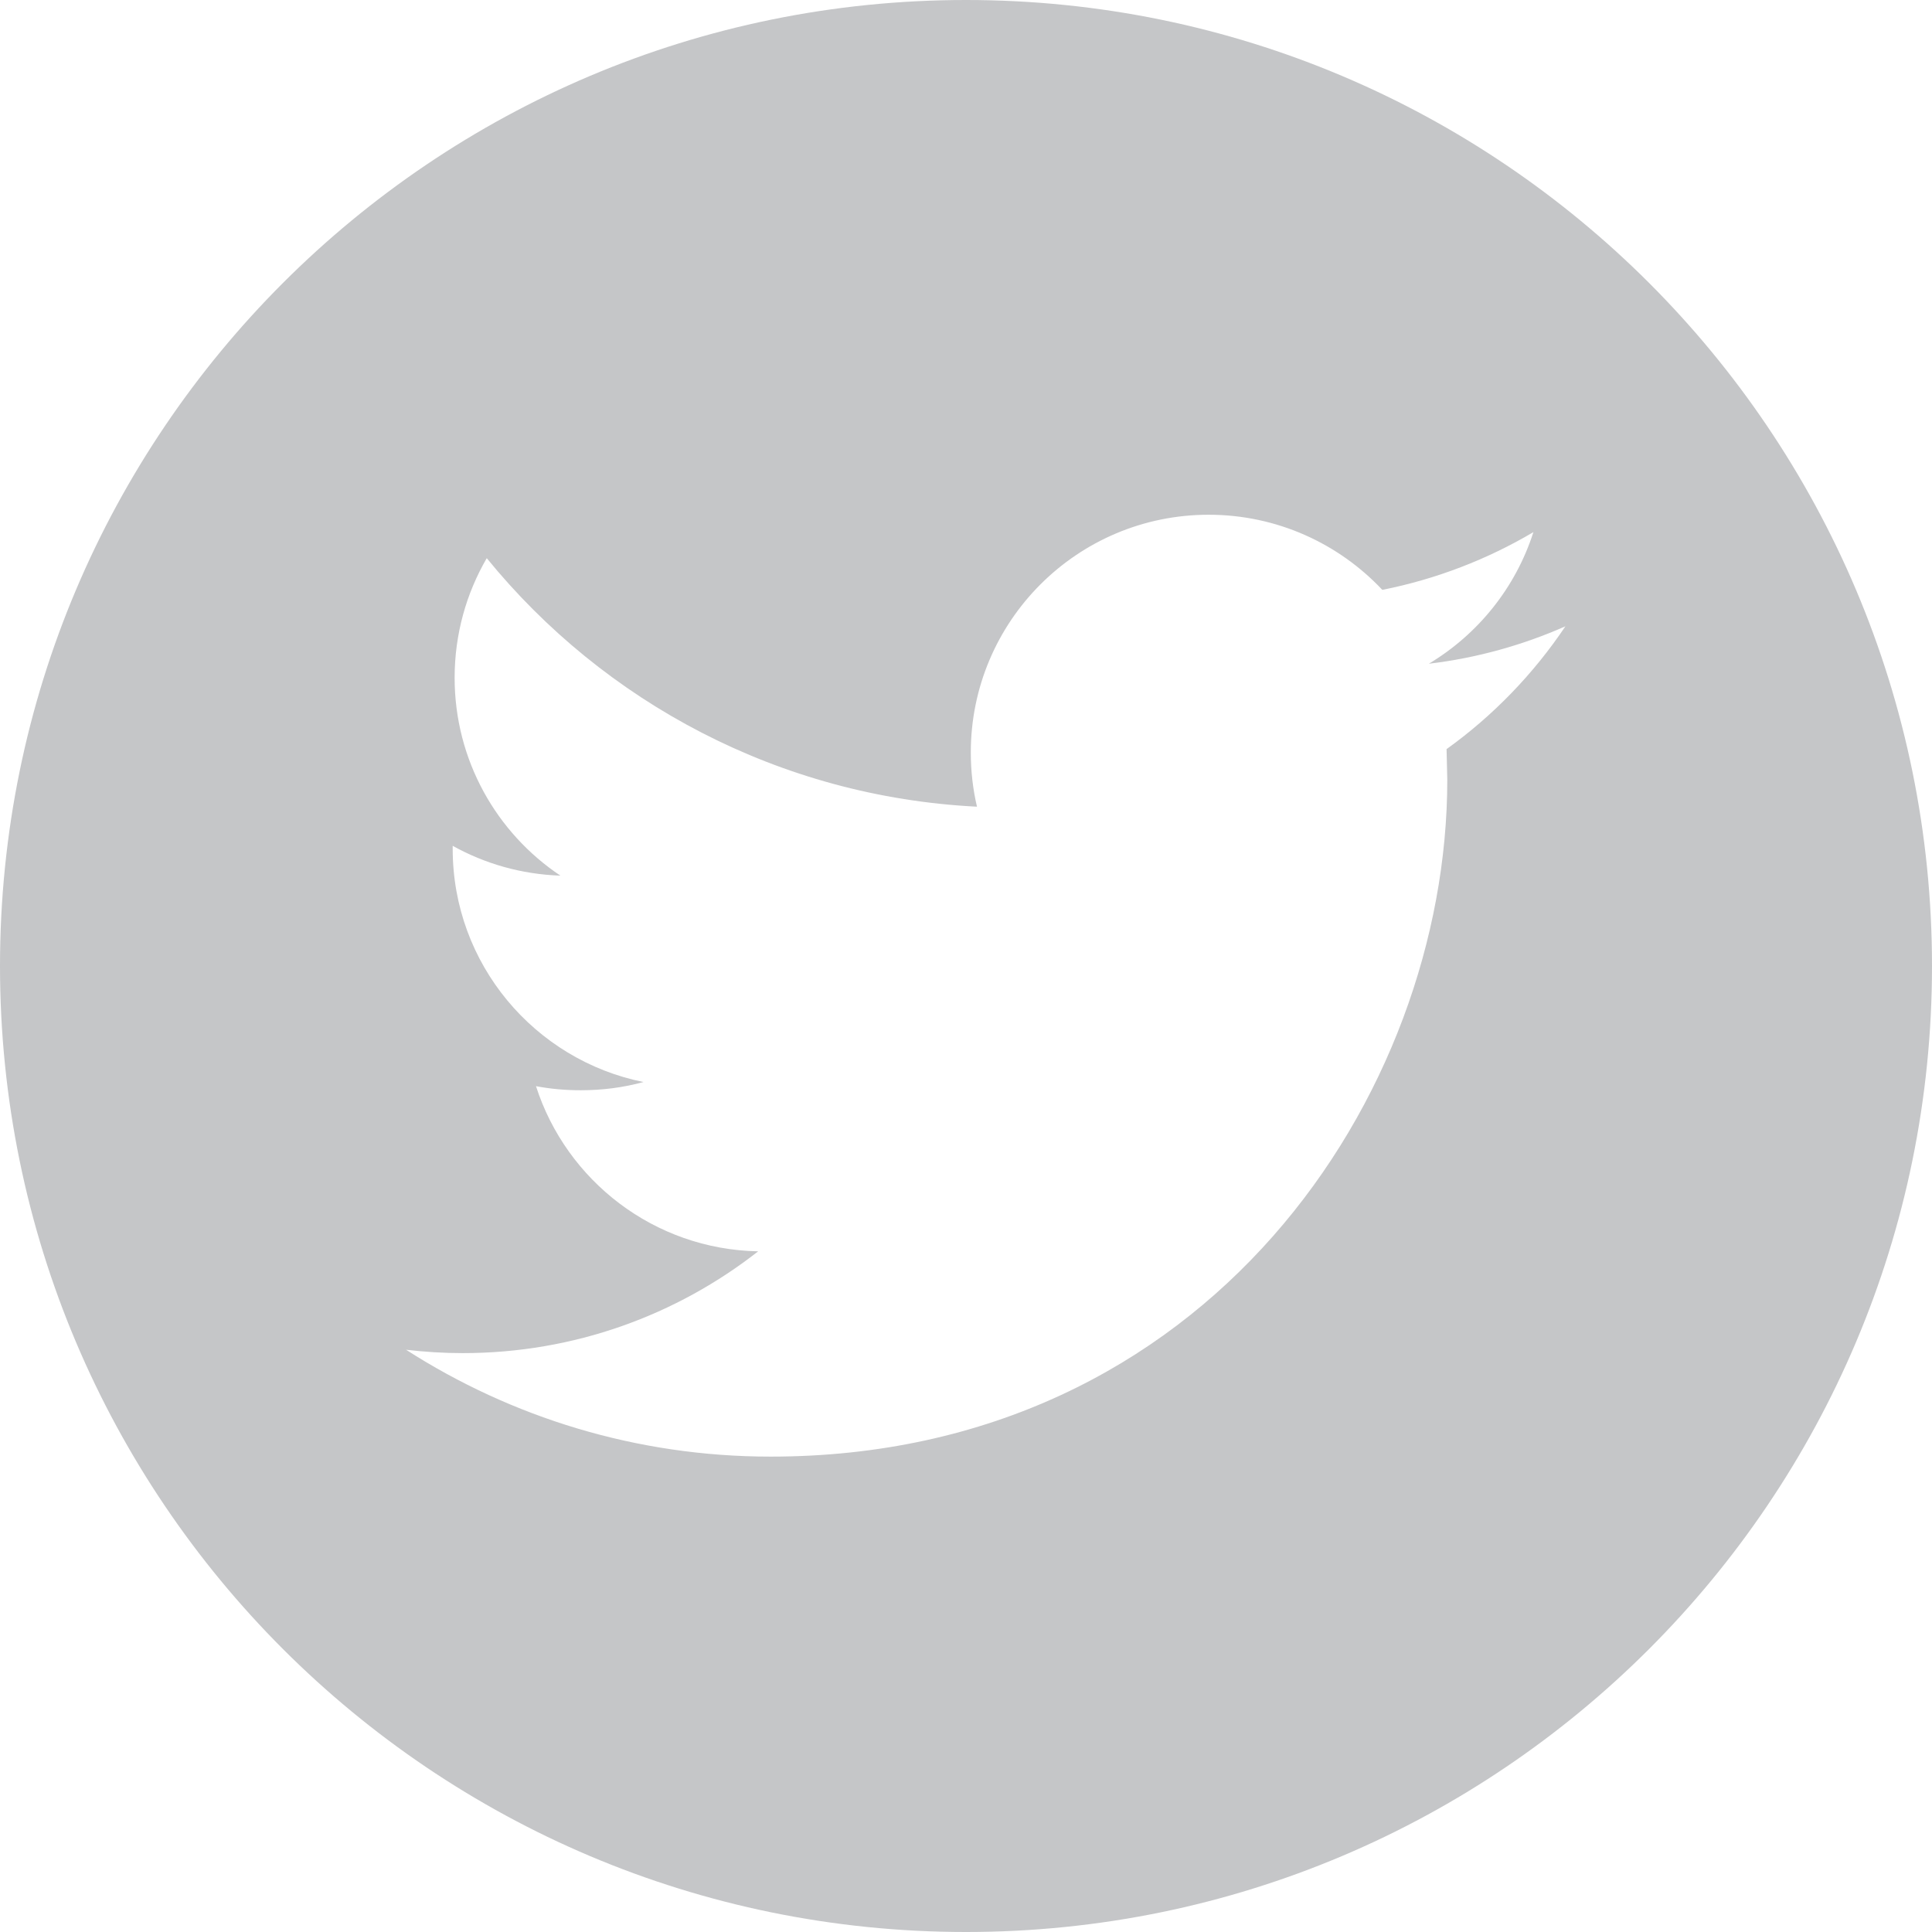
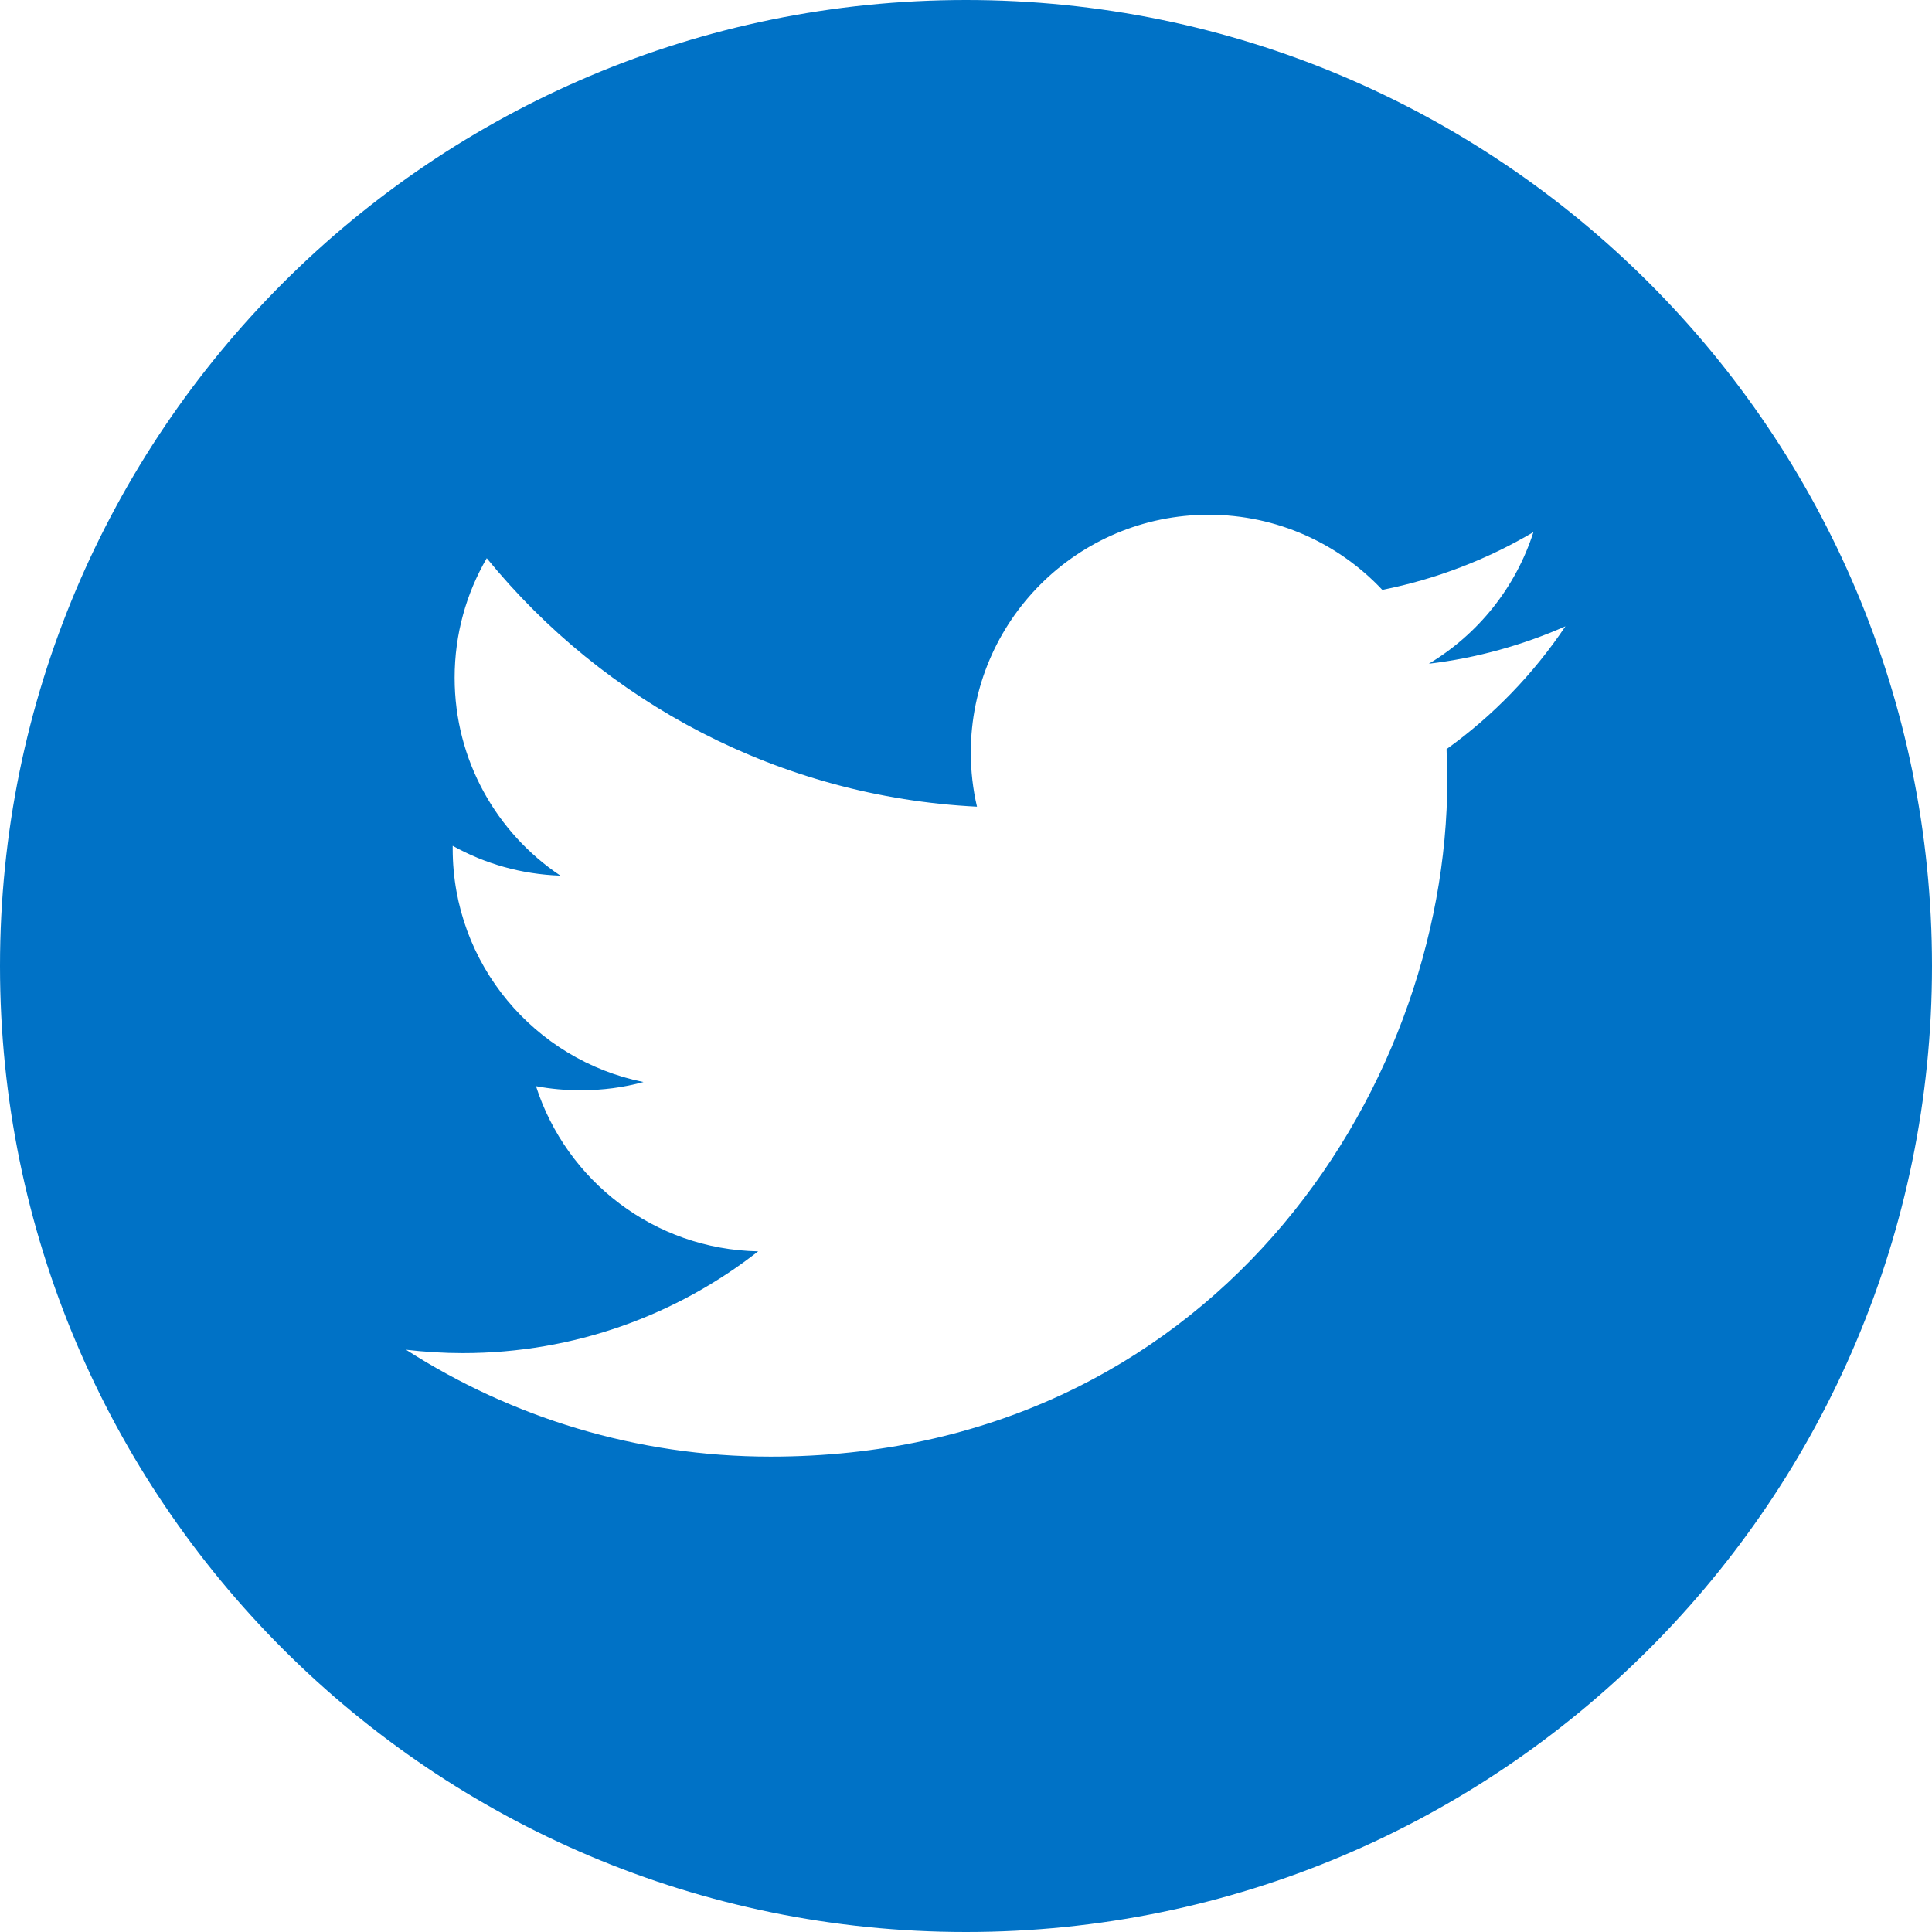
<svg xmlns="http://www.w3.org/2000/svg" version="1.1" id="Capa_1" x="0px" y="0px" width="35px" height="35px" viewBox="0 0 35 35" enable-background="new 0 0 35 35" xml:space="preserve">
  <g>
    <g>
-       <path fill="#c5c6c8" d="M17.5,0C7.836,0,0,7.836,0,17.5S7.836,35,17.5,35S35,27.164,35,17.5C35,7.833,27.164,0,17.5,0z     M26.206,13.571l0.013,0.558c0,5.696-4.333,12.259-12.259,12.259c-2.432,0-4.697-0.713-6.604-1.936    c0.337,0.039,0.68,0.061,1.028,0.061c2.019,0,3.876-0.689,5.351-1.844c-1.886-0.035-3.476-1.282-4.025-2.992    c0.265,0.05,0.532,0.074,0.812,0.074c0.394,0,0.774-0.05,1.135-0.149c-1.971-0.398-3.456-2.137-3.456-4.224v-0.055    c0.582,0.324,1.245,0.516,1.951,0.54c-1.155-0.772-1.916-2.091-1.916-3.585c0-0.79,0.212-1.529,0.582-2.166    c2.124,2.607,5.3,4.322,8.881,4.502c-0.074-0.315-0.112-0.645-0.112-0.982c0-2.378,1.929-4.307,4.309-4.307    c1.238,0,2.358,0.523,3.146,1.361c0.98-0.195,1.903-0.553,2.737-1.046c-0.322,1.006-1.004,1.851-1.894,2.384    c0.868-0.103,1.702-0.337,2.474-0.678C27.781,12.208,27.048,12.967,26.206,13.571z" />
+       <path fill="#0072c6" d="M17.5,0C7.836,0,0,7.836,0,17.5S7.836,35,17.5,35S35,27.164,35,17.5C35,7.833,27.164,0,17.5,0z     M26.206,13.571l0.013,0.558c0,5.696-4.333,12.259-12.259,12.259c-2.432,0-4.697-0.713-6.604-1.936    c0.337,0.039,0.68,0.061,1.028,0.061c2.019,0,3.876-0.689,5.351-1.844c-1.886-0.035-3.476-1.282-4.025-2.992    c0.265,0.05,0.532,0.074,0.812,0.074c0.394,0,0.774-0.05,1.135-0.149c-1.971-0.398-3.456-2.137-3.456-4.224v-0.055    c0.582,0.324,1.245,0.516,1.951,0.54c-1.155-0.772-1.916-2.091-1.916-3.585c0-0.79,0.212-1.529,0.582-2.166    c2.124,2.607,5.3,4.322,8.881,4.502c-0.074-0.315-0.112-0.645-0.112-0.982c0-2.378,1.929-4.307,4.309-4.307    c1.238,0,2.358,0.523,3.146,1.361c0.98-0.195,1.903-0.553,2.737-1.046c-0.322,1.006-1.004,1.851-1.894,2.384    c0.868-0.103,1.702-0.337,2.474-0.678C27.781,12.208,27.048,12.967,26.206,13.571z" />
    </g>
  </g>
</svg>
